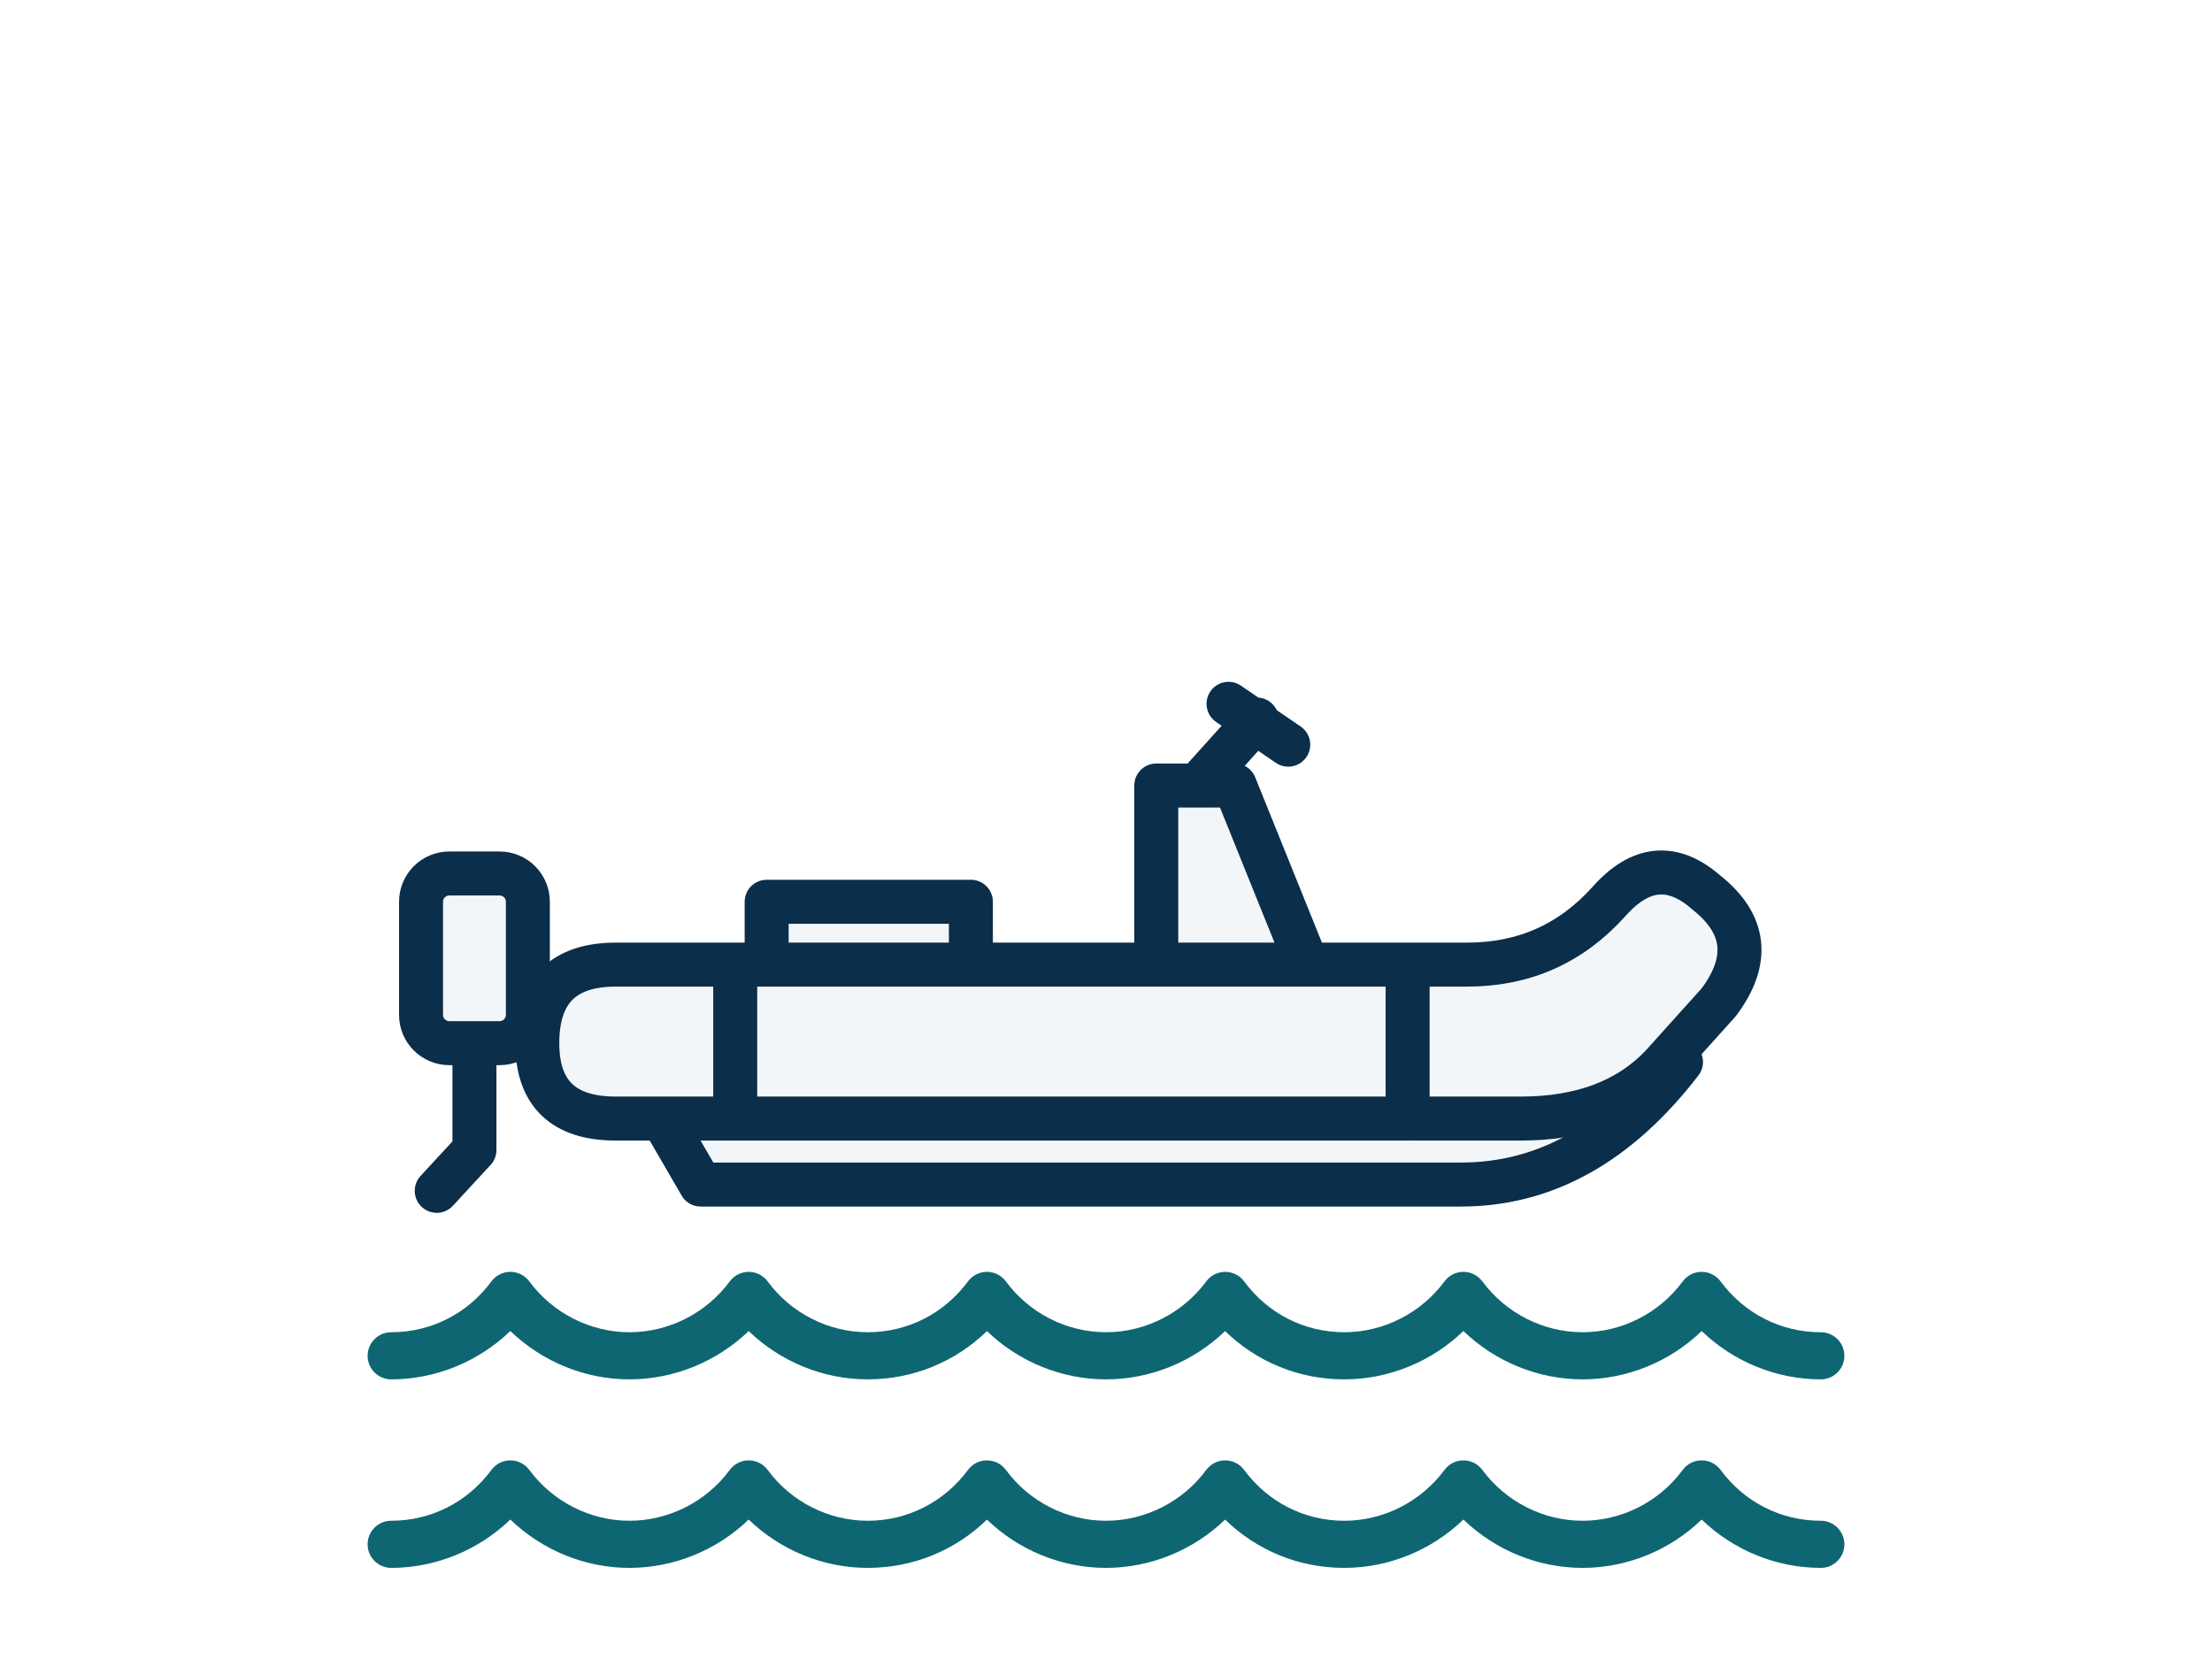
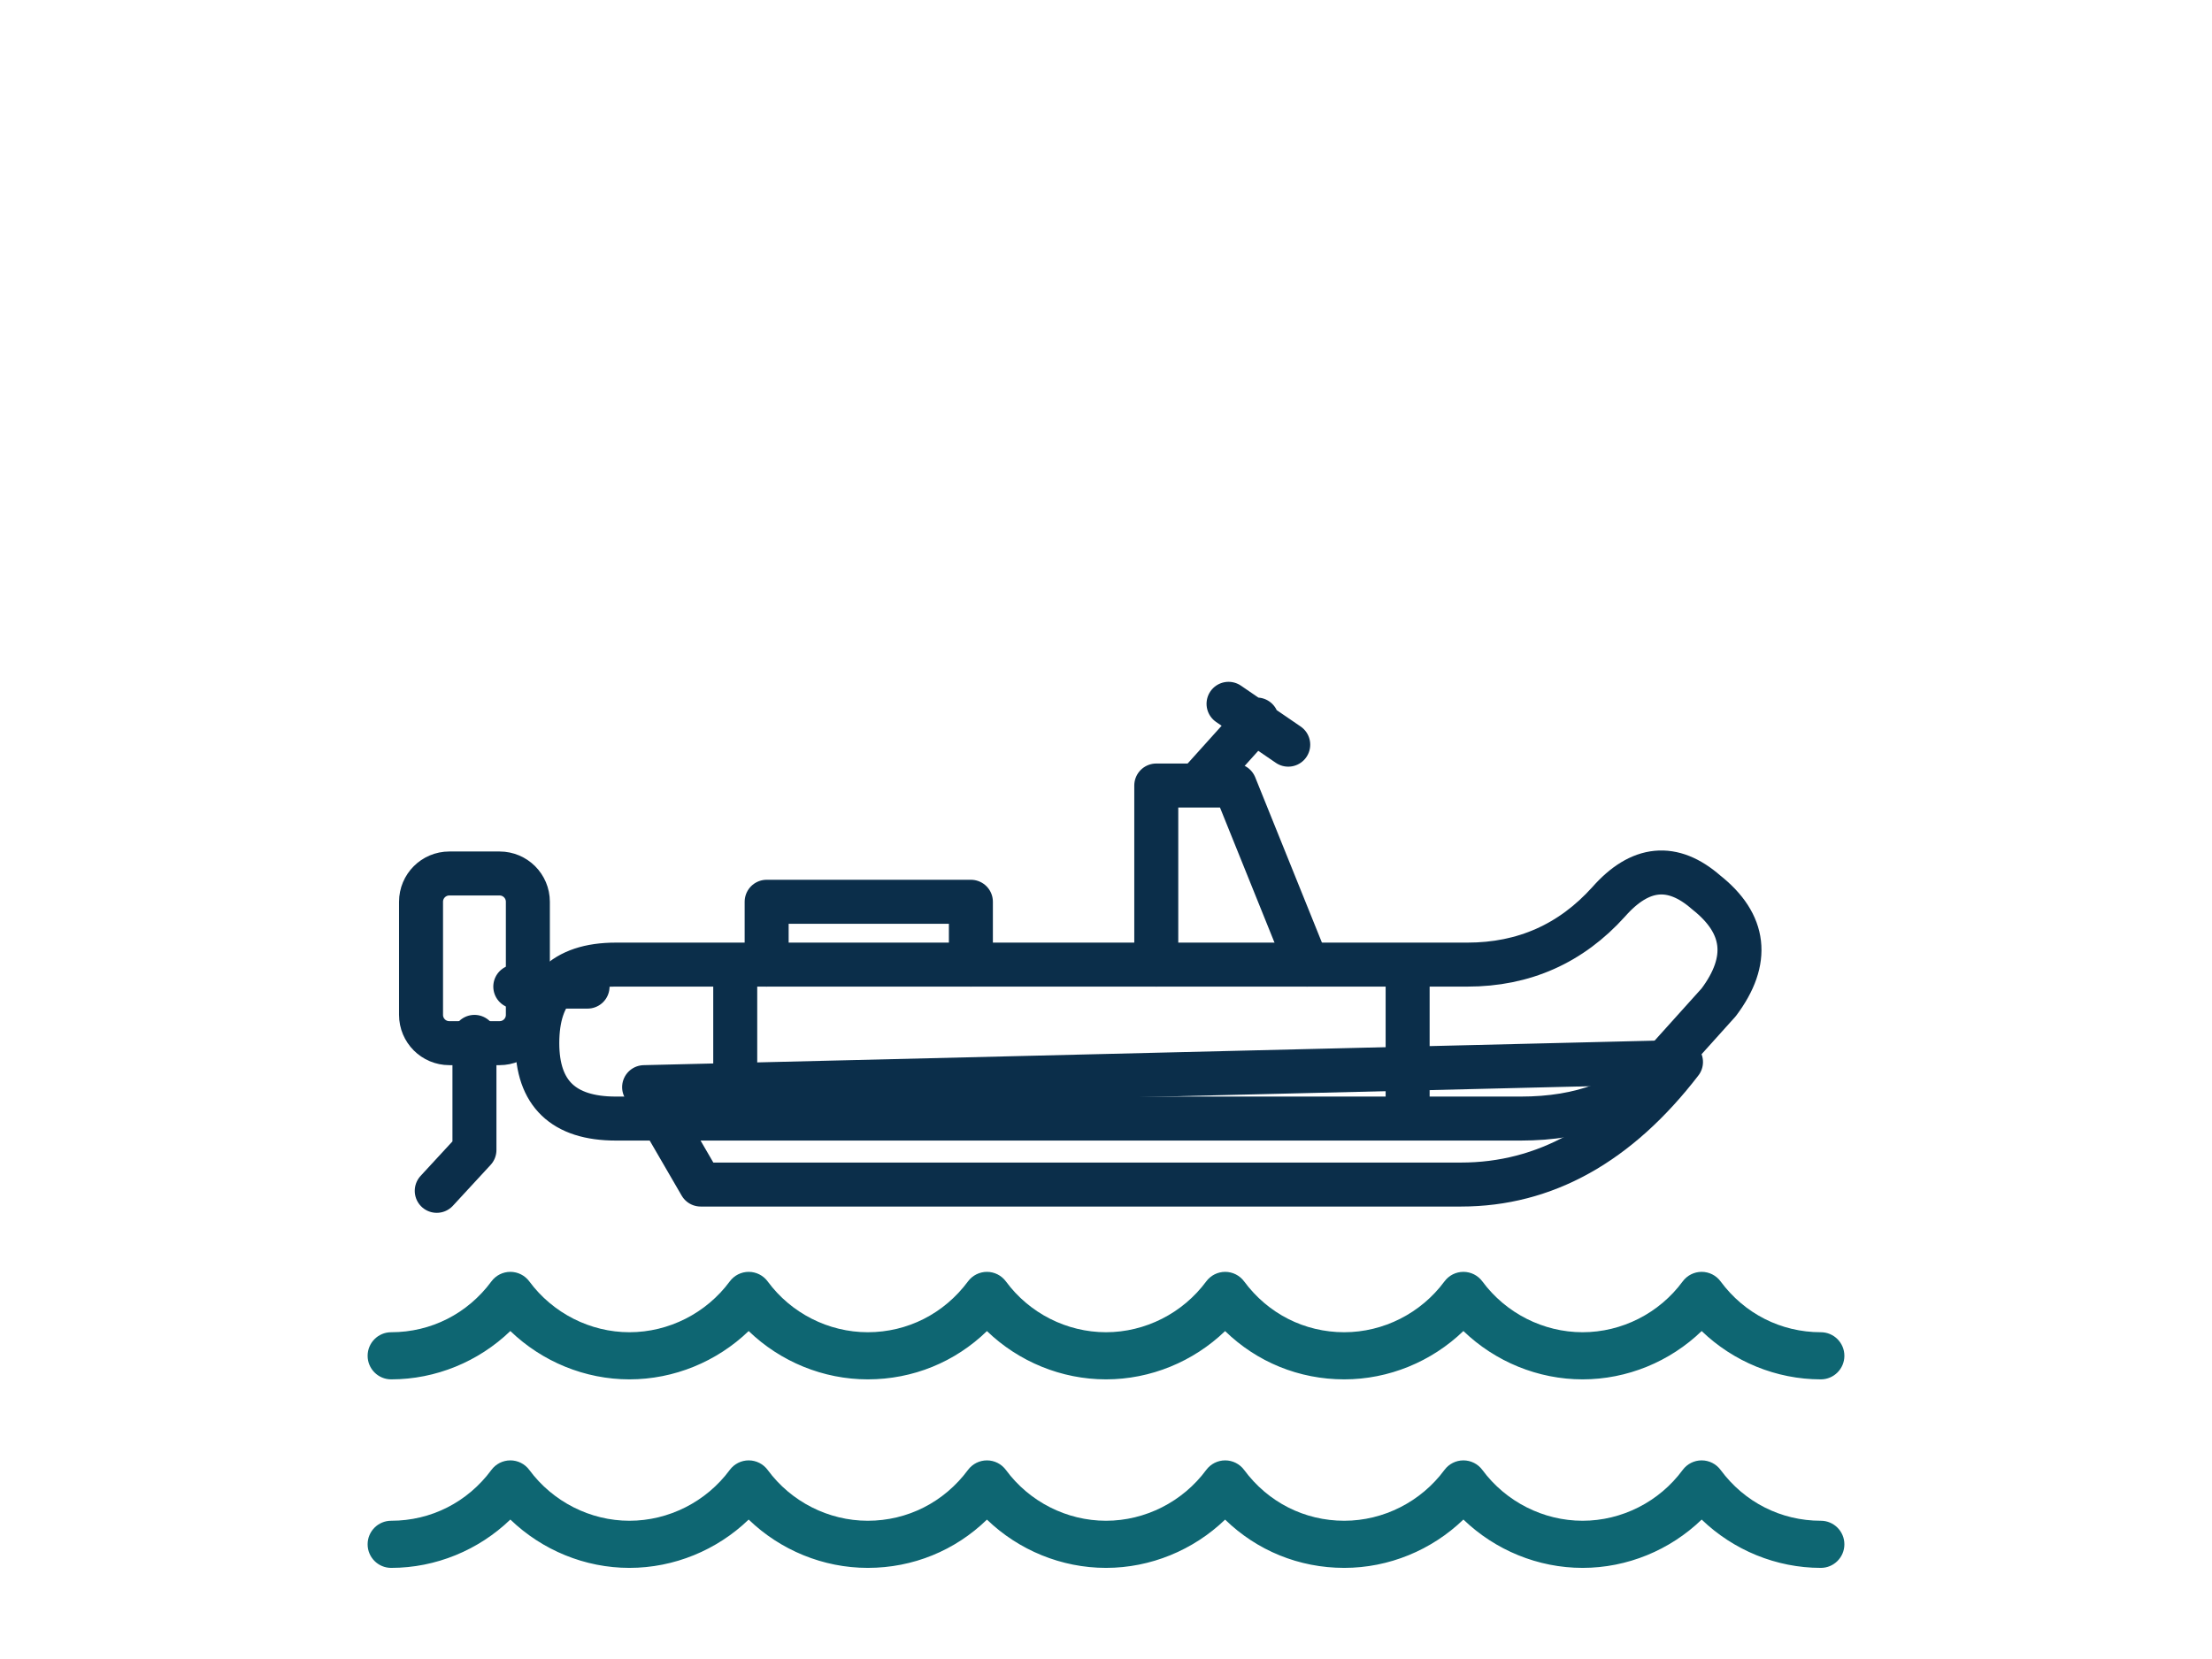
<svg xmlns="http://www.w3.org/2000/svg" fill="#0B2E4A" viewBox="-116.999 -29 704 528">
-   <g transform="translate(0 -24)" fill="#F2F6F8" stroke="#0B2E4A" stroke-width="14" stroke-linecap="round" stroke-linejoin="round">
+   <g transform="translate(0 -24)" fill="none" stroke="#0B2E4A" stroke-width="14" stroke-linecap="round" stroke-linejoin="round">
    <path d="M47 309 H70 M34 325 V361 L22 374" fill="none" />
    <rect x="17" y="273" width="34" height="54" rx="9" />
    <path d="M88 341 L106 372 H348 Q388 372 418 333 Z" />
    <path d="M127 302 V282 H192 V302 M251 302 V245 H276 L299 302" />
    <path d="M265 244 L283 224 M274 219 L293 232" fill="none" />
    <path d="M79 302 H350 Q377 302 395 282 Q410 265 426 279 Q445 294 430 314 L412 334 Q396 351 367 351 H79 Q54 351 54 327 Q54 302 79 302 Z" />
    <path d="M117 303 V350 M331 303 V350" fill="none" />
  </g>
  <path fill="#0E6672" d="M7.5 410.001c14.17 0 27.804-5.631 37.928-15.386 10.123 9.756 23.744 15.386 37.894 15.386 14.186 0 27.828-5.627 37.955-15.379 10.102 9.751 23.725 15.379 37.903 15.379 14.375 0 27.787-5.511 37.932-15.366 10.101 9.743 23.719 15.366 37.891 15.366 14.16 0 27.784-5.623 37.907-15.366 10.122 9.855 23.527 15.366 37.915 15.366 14.17 0 27.803-5.63 37.927-15.386 10.124 9.756 23.758 15.386 37.928 15.386 14.178 0 27.801-5.627 37.902-15.378 10.124 9.751 23.753 15.378 37.919 15.378 4.143 0 7.5-3.357 7.5-7.5s-3.357-7.5-7.5-7.5c-12.674 0-24.3-5.896-31.896-16.174a7.497 7.497 0 0 0-12.071.011c-7.449 10.121-19.357 16.163-31.854 16.163-12.488 0-24.412-6.046-31.896-16.174a7.5 7.5 0 0 0-12.064 0c-7.483 10.128-19.406 16.174-31.895 16.174-12.651 0-24.265-5.896-31.863-16.175a7.5 7.5 0 0 0-12.062.001c-7.485 10.127-19.408 16.174-31.896 16.174-12.497 0-24.405-6.042-31.855-16.163a7.502 7.502 0 0 0-12.063-.024c-7.633 10.287-19.262 16.187-31.904 16.187-12.496 0-24.405-6.042-31.854-16.163a7.5 7.5 0 0 0-12.072-.011c-7.483 10.128-19.42 16.174-31.932 16.174-12.464 0-24.375-6.047-31.864-16.176a7.5 7.5 0 0 0-12.063.002c-7.595 10.278-19.22 16.174-31.895 16.174-4.142 0-7.5 3.357-7.5 7.5s3.356 7.5 7.498 7.5m455 45c-12.674 0-24.3-5.896-31.896-16.174a7.497 7.497 0 0 0-12.071.011c-7.449 10.121-19.357 16.163-31.854 16.163-12.488 0-24.412-6.046-31.896-16.174a7.5 7.5 0 0 0-12.064 0c-7.483 10.128-19.406 16.174-31.895 16.174-12.651 0-24.265-5.896-31.863-16.175a7.5 7.5 0 0 0-12.062.001c-7.485 10.127-19.408 16.174-31.896 16.174-12.497 0-24.405-6.042-31.855-16.163a7.502 7.502 0 0 0-12.063-.024c-7.633 10.287-19.262 16.187-31.904 16.187-12.496 0-24.405-6.042-31.854-16.163a7.5 7.5 0 0 0-12.072-.011c-7.483 10.128-19.42 16.174-31.932 16.174-12.464 0-24.375-6.047-31.864-16.176a7.5 7.5 0 0 0-12.063.002c-7.595 10.278-19.22 16.174-31.895 16.174-4.142 0-7.5 3.357-7.5 7.5s3.358 7.5 7.5 7.5c14.17 0 27.804-5.631 37.928-15.386 10.123 9.756 23.744 15.386 37.894 15.386 14.186 0 27.828-5.627 37.955-15.379 10.102 9.751 23.725 15.379 37.903 15.379 14.375 0 27.787-5.511 37.932-15.366 10.101 9.743 23.719 15.366 37.891 15.366 14.16 0 27.784-5.623 37.907-15.366 10.122 9.855 23.527 15.366 37.915 15.366 14.17 0 27.803-5.63 37.927-15.386 10.124 9.756 23.758 15.386 37.928 15.386 14.178 0 27.801-5.627 37.902-15.378 10.124 9.751 23.753 15.378 37.919 15.378a7.5 7.5 0 1 0-.002-15" />
</svg>
